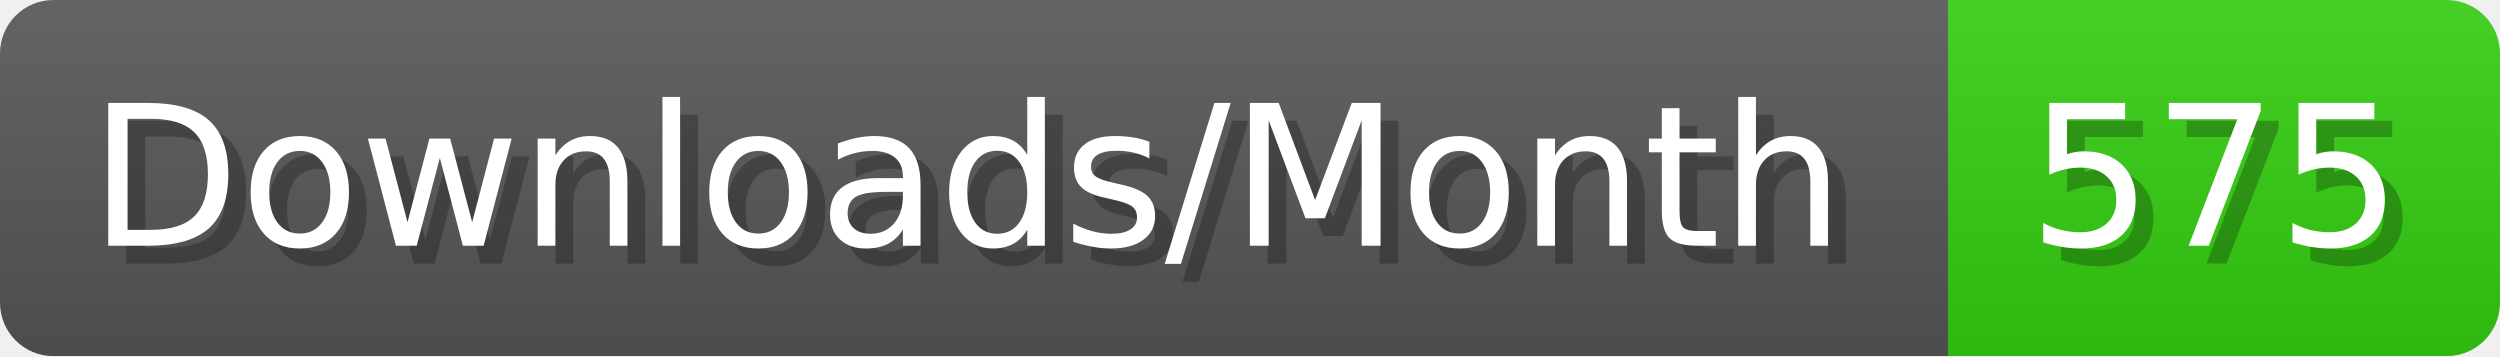
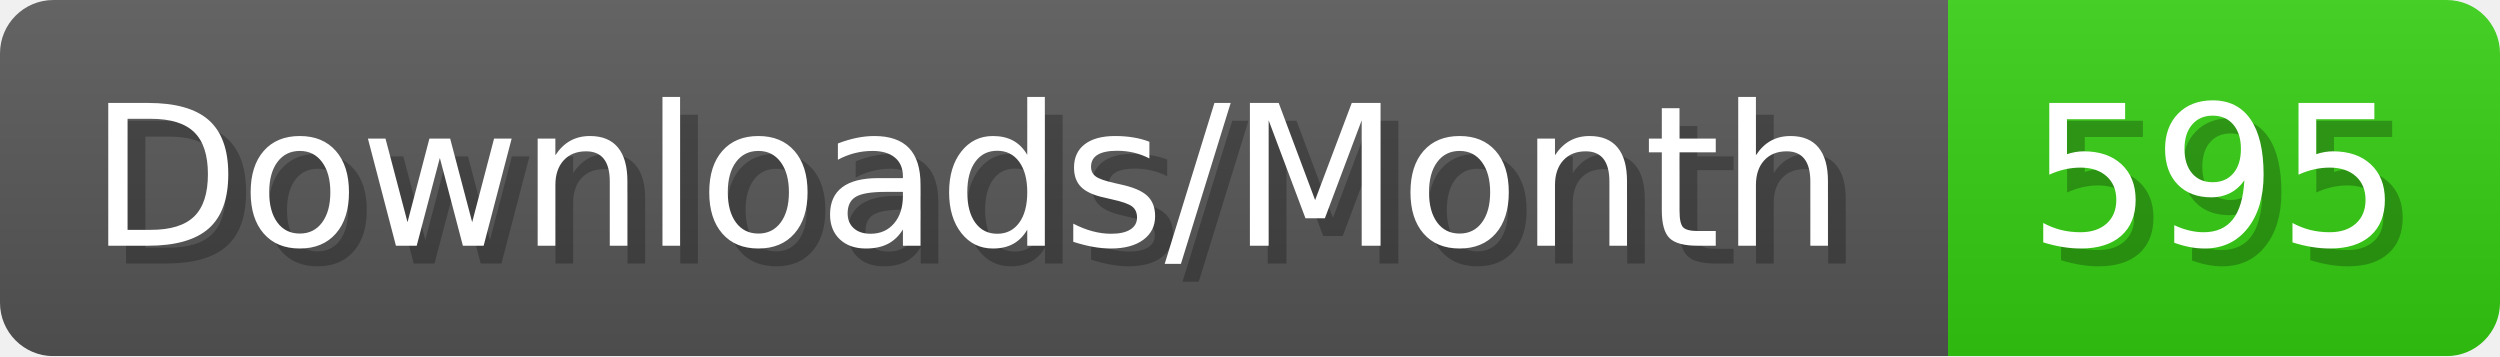
- <svg xmlns="http://www.w3.org/2000/svg" width="140.4" height="20" viewBox="0 0 1404 200" role="img" aria-label="Downloads/Month: 575">
+ <svg xmlns="http://www.w3.org/2000/svg" width="140.4" height="20" viewBox="0 0 1404 200" role="img" aria-label="Downloads/Month: 595">
  <linearGradient id="YlXUI" x2="0" y2="100%">
    <stop offset="0" stop-opacity=".1" stop-color="#EEE" />
    <stop offset="1" stop-opacity=".1" />
  </linearGradient>
  <mask id="JHhop">
    <rect width="1404" height="200" rx="30" fill="#FFF" />
  </mask>
  <g mask="url(#JHhop)">
    <rect width="1094" height="200" fill="#555" />
    <rect width="310" height="200" fill="#3C1" x="1094" />
    <rect width="1404" height="200" fill="url(#YlXUI)" />
  </g>
  <g aria-hidden="true" fill="#fff" text-anchor="start" font-family="Verdana,DejaVu Sans,sans-serif" font-size="110">
    <text x="60" y="148" textLength="994" fill="#000" opacity="0.25">Downloads/Month</text>
    <text x="50" y="138" textLength="994">Downloads/Month</text>
-     <text x="1149" y="148" textLength="210" fill="#000" opacity="0.25">575</text>
-     <text x="1139" y="138" textLength="210">575</text>
+     <text x="1149" y="148" textLength="210" fill="#000" opacity="0.25">595</text>
+     <text x="1139" y="138" textLength="210">595</text>
  </g>
</svg>
